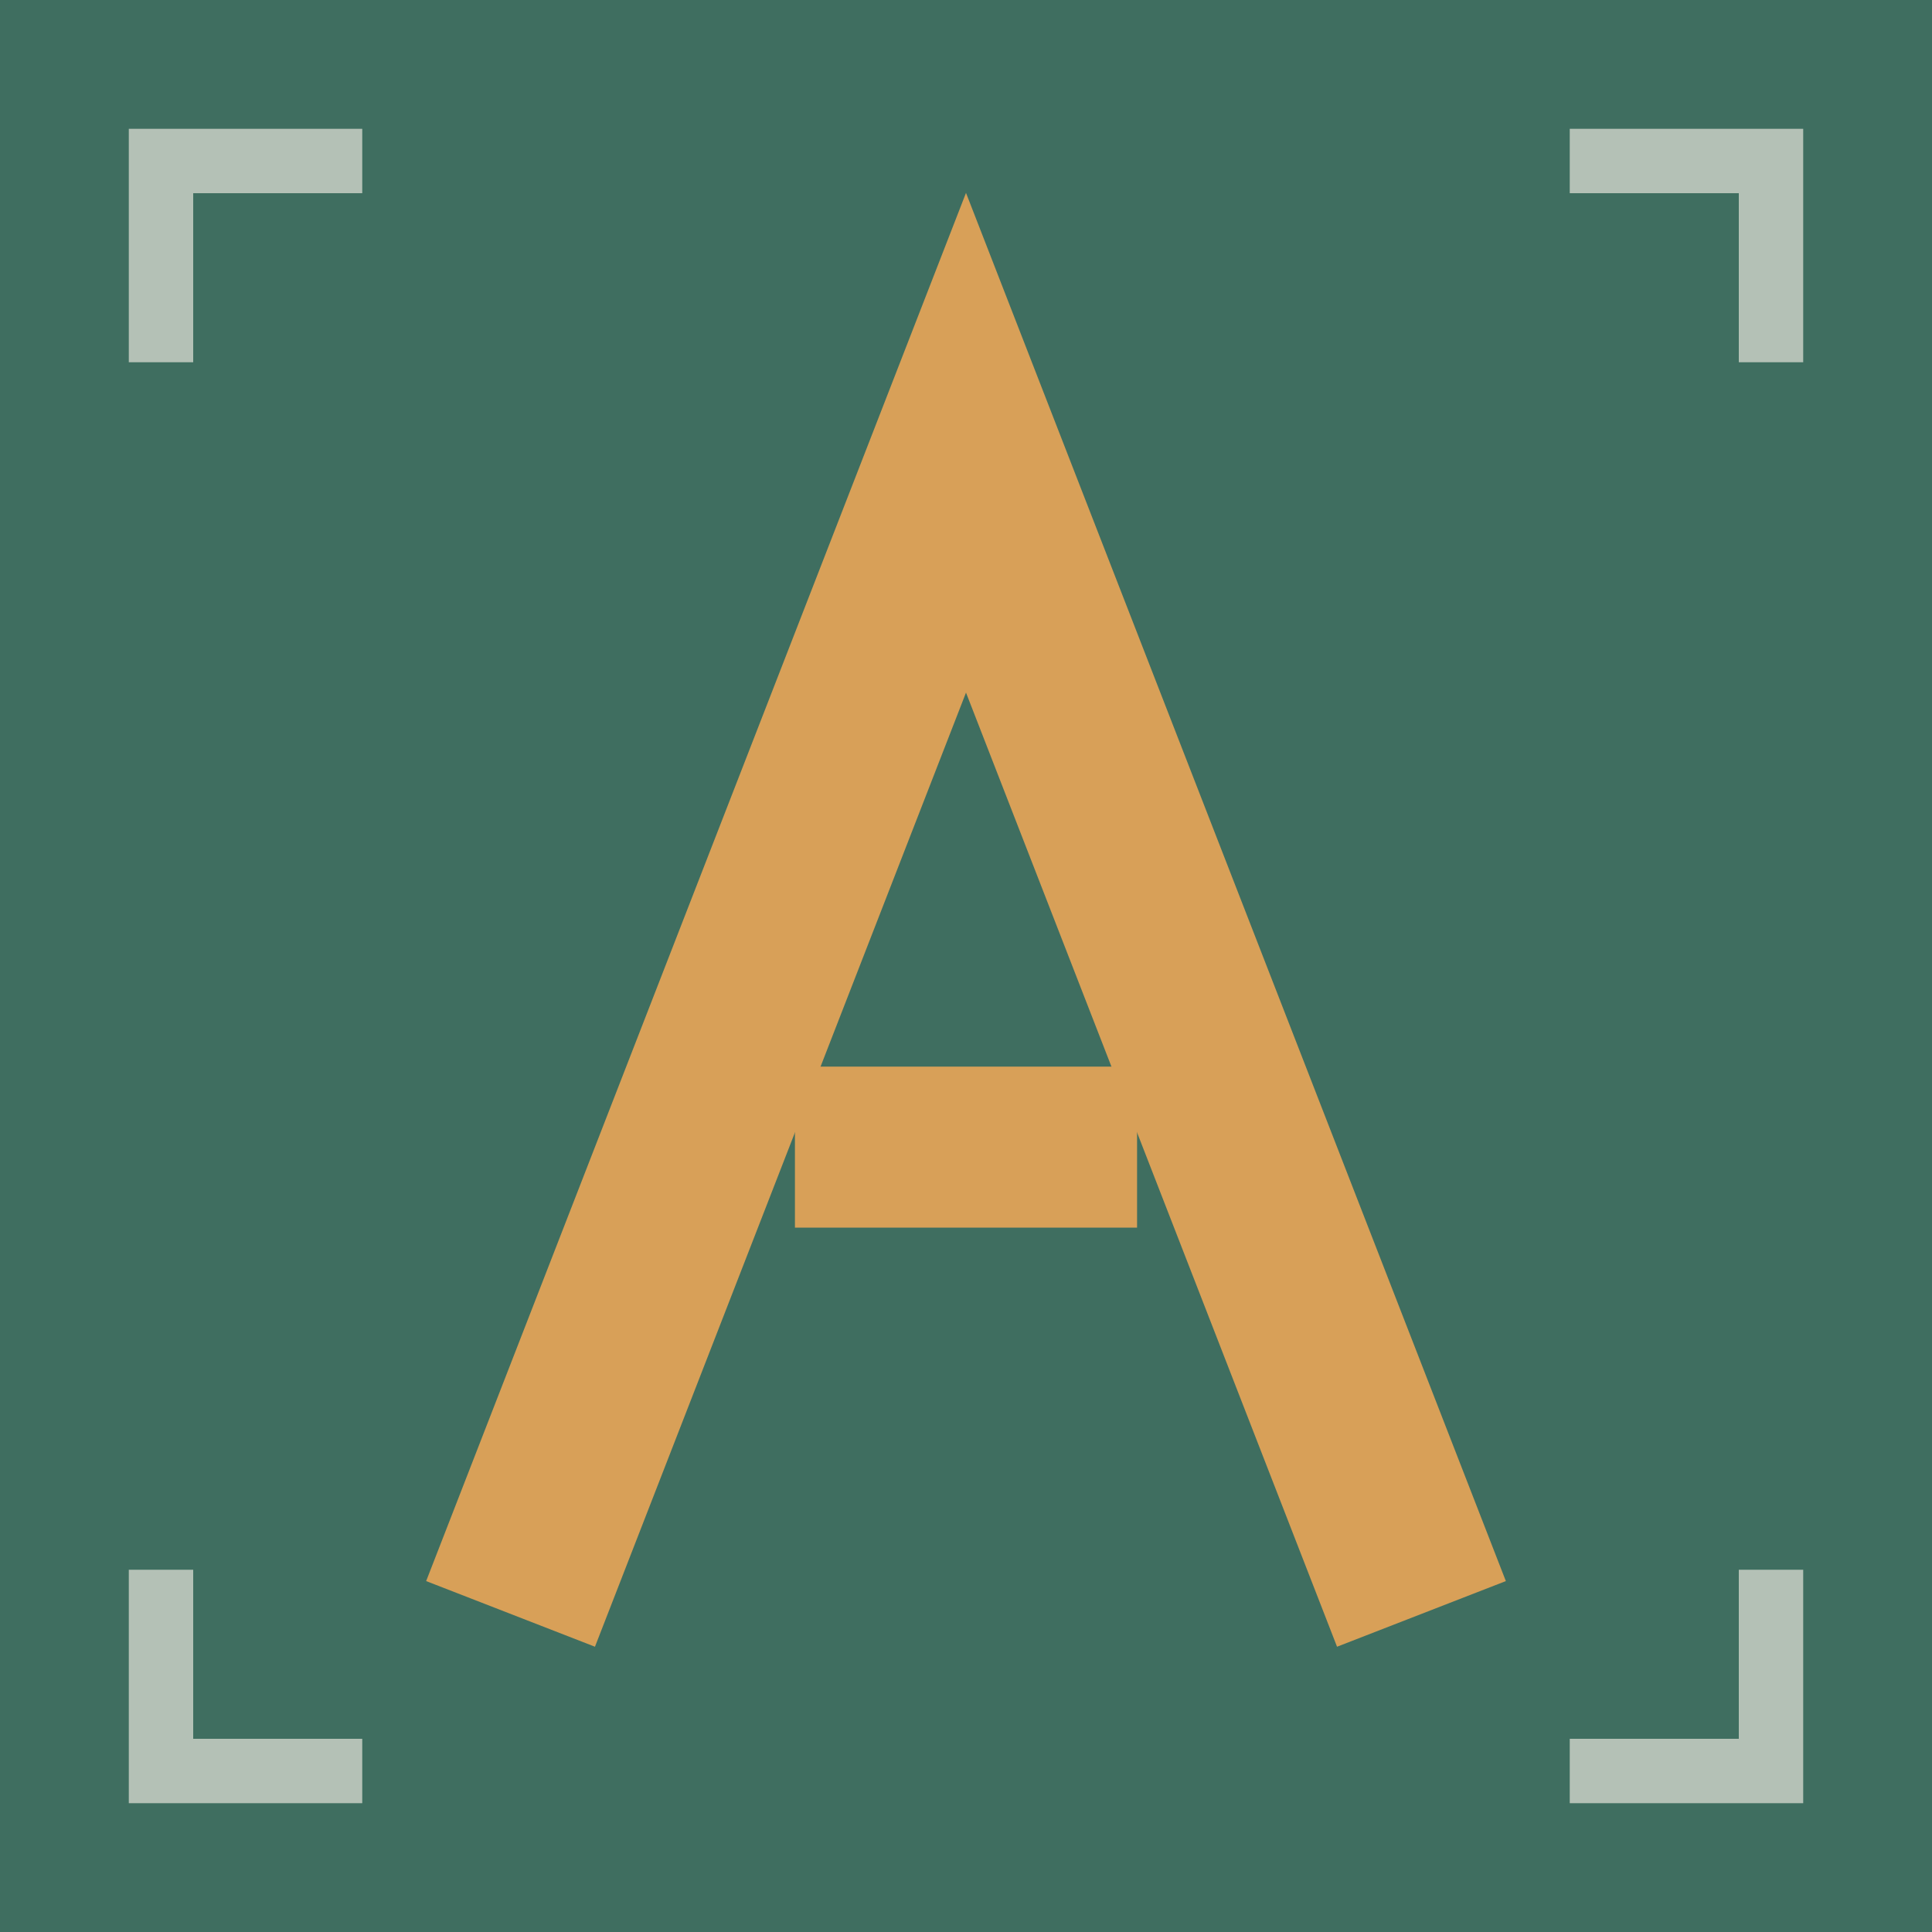
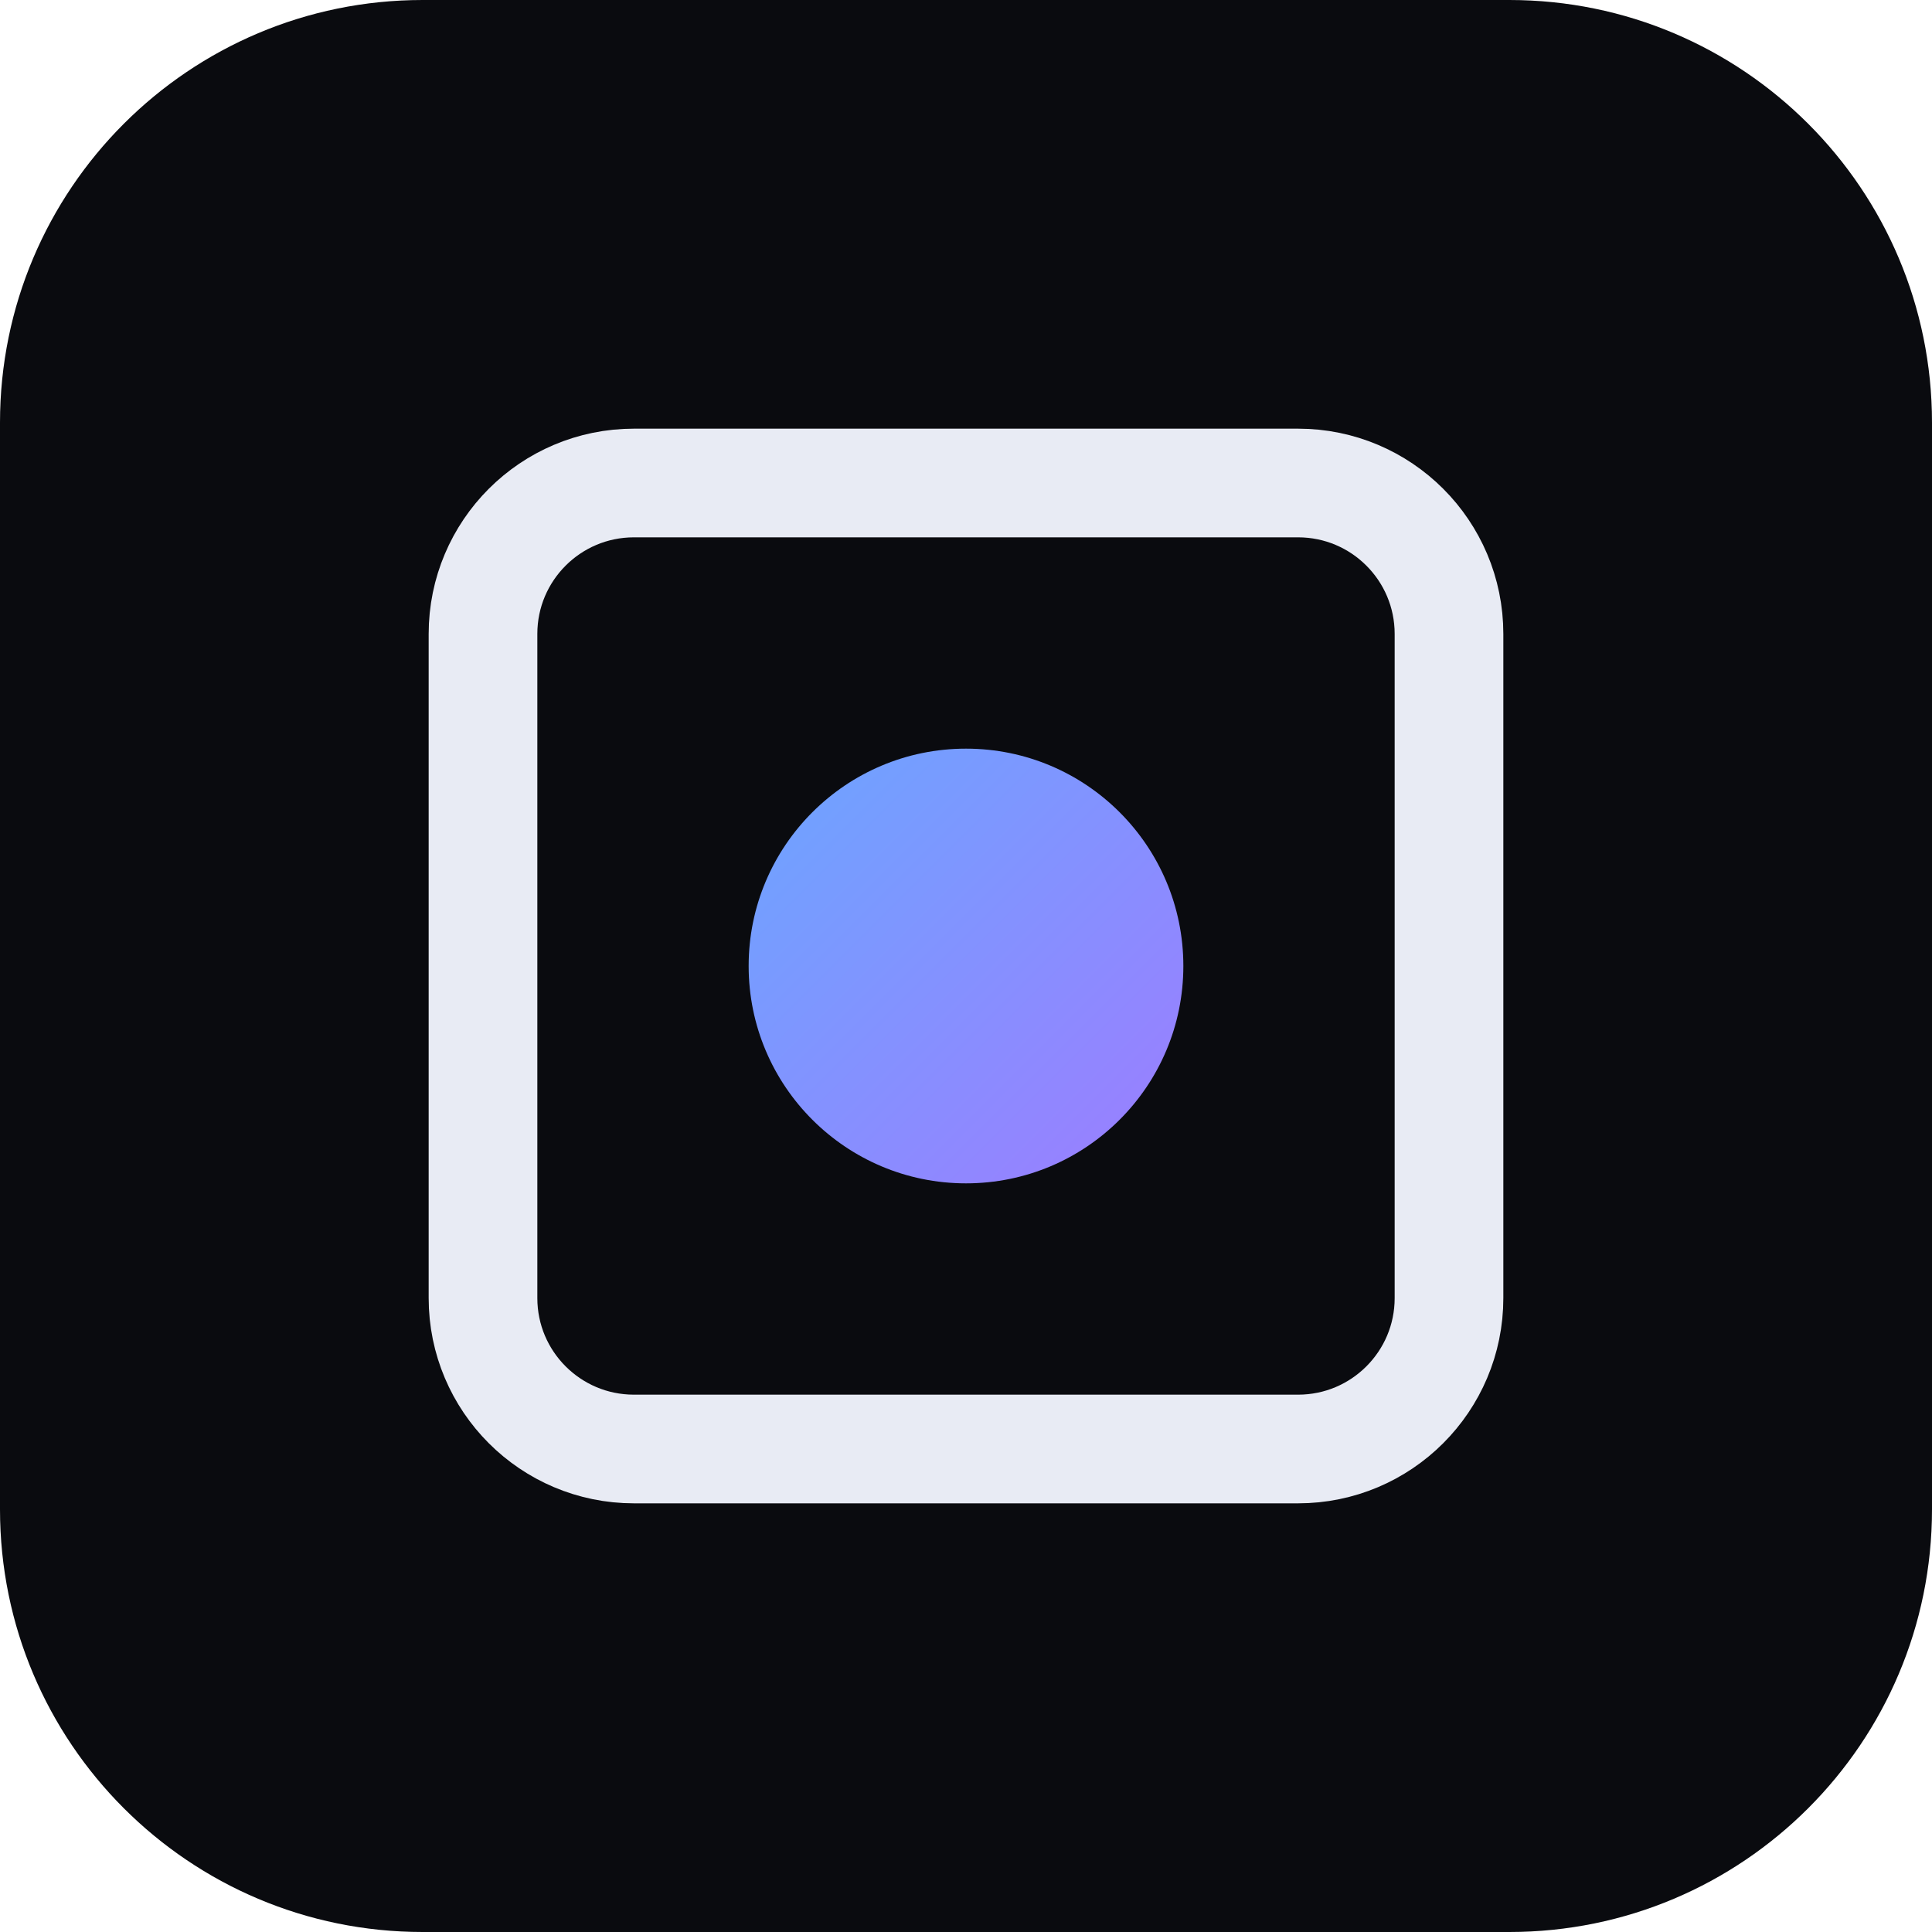
- <svg xmlns="http://www.w3.org/2000/svg" width="48" height="48" viewBox="0 0 48 48">
-   <rect width="48" height="48" fill="#3F6E60" />
-   <path d="M13.5 38 L24 11 L34.5 38" fill="none" stroke="#D8A058" stroke-width="4.5" stroke-linecap="square" />
-   <path d="M19.75 28.5 H28.25" fill="none" stroke="#D8A058" stroke-width="4" stroke-linecap="butt" />
-   <path d="M4 9 V4 H9" fill="none" stroke="#F3EEE3" stroke-width="1.6" opacity="0.65" />
-   <path d="M39 4 H44 V9" fill="none" stroke="#F3EEE3" stroke-width="1.6" opacity="0.65" />
-   <path d="M44 39 V44 H39" fill="none" stroke="#F3EEE3" stroke-width="1.6" opacity="0.65" />
-   <path d="M9 44 H4 V39" fill="none" stroke="#F3EEE3" stroke-width="1.6" opacity="0.65" />
+ <svg xmlns="http://www.w3.org/2000/svg" viewBox="0 0 32 32" width="32" height="32">
+   <defs>
+     <linearGradient id="core" x1="0" y1="0" x2="1" y2="1">
+       <stop offset="0" stop-color="#6ba6ff" />
+       <stop offset="1" stop-color="#9d7cff" />
+     </linearGradient>
+   </defs>
+   <rect width="32" height="32" rx="7" fill="#0a0b0f" />
+   <rect x="8" y="8" width="16" height="16" rx="2.5" fill="none" stroke="#e8ebf4" stroke-width="1.8" stroke-linejoin="round" />
+   <circle cx="16" cy="16" r="3.6" fill="url(#core)" />
</svg>
